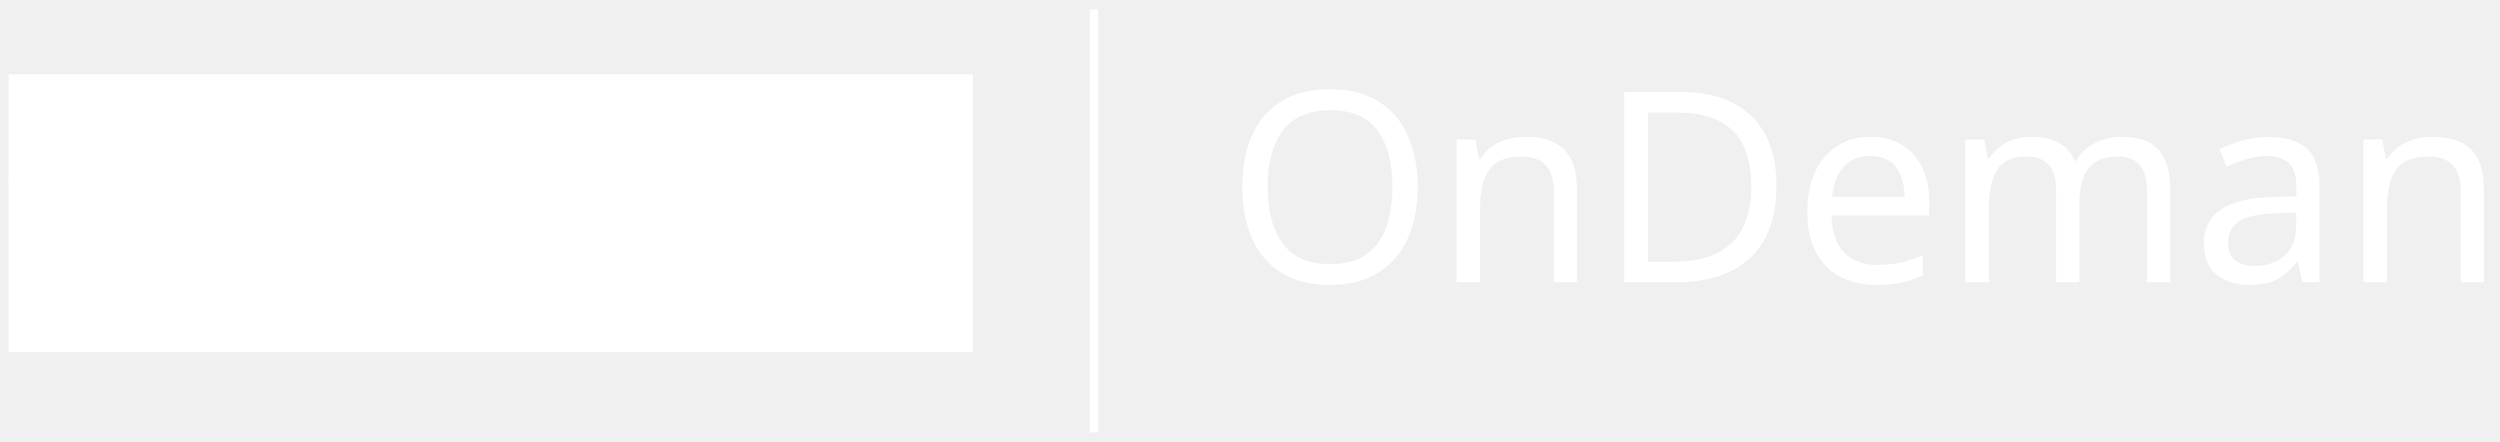
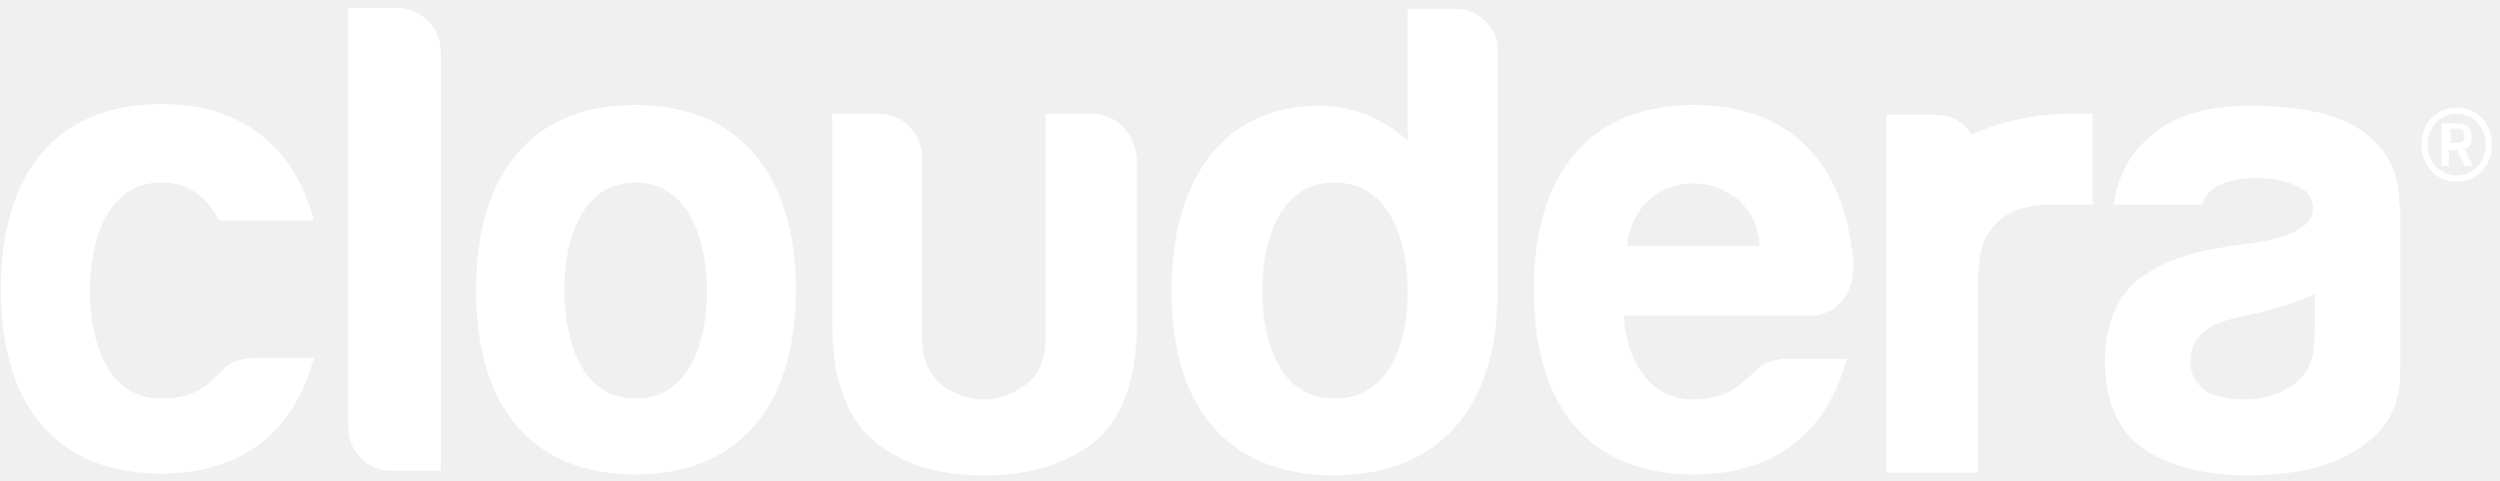
- <svg xmlns="http://www.w3.org/2000/svg" xmlns:xlink="http://www.w3.org/1999/xlink" version="1.1" id="Layer_1" x="0px" y="0px" viewBox="0 0 289.1 51" style="enable-background:new 0 0 289.1 51;" xml:space="preserve">
+ <svg xmlns="http://www.w3.org/2000/svg" version="1.1" id="Layer_1" x="0px" y="0px" viewBox="0 0 283.5 54.5" style="enable-background:new 0 0 283.5 54.5;" xml:space="preserve">
  <style type="text/css">
- 	.st0{fill:none;stroke:#FFFFFF;stroke-width:0.99;}
- 	.st1{fill:#FFFFFF;}
- 	.st2{clip-path:url(#XMLID_82_);fill:#FFFFFF;}
- 	.st3{font-family:'TitilliumWeb-Bold';}
- 	.st4{font-size:30.773px;}
+ 	.st0{fill:#FFFFFF;}
</style>
-   <line id="XMLID_4_" class="st0" x1="126.5" y1="1.1" x2="126.5" y2="50" />
-   <g id="XMLID_69_">
-     <path id="XMLID_66_" class="st1" d="M31.6,32.7h1.9l1.4,5.9h-1l-0.3-1.2h-2.1l-0.3,1.2h-1L31.6,32.7z M31.7,36.5h1.7l-0.7-2.9h-0.3   L31.7,36.5z" />
-     <g id="XMLID_5_">
-       <defs>
-         <rect id="XMLID_6_" x="1" y="8.6" width="111.5" height="32.1" />
-       </defs>
-       <use xlink:href="#XMLID_6_" style="overflow:visible;fill:#FFFFFF;" />
-       <clipPath id="XMLID_82_">
-         <use xlink:href="#XMLID_6_" style="overflow:visible;" />
-       </clipPath>
-       <path id="XMLID_65_" class="st2" d="M38.5,35.3c0,0-1-0.1-1.5-0.1c-0.4,0-0.7,0.2-0.7,0.5c0,0.3,0.2,0.3,0.8,0.5    c1.1,0.2,1.5,0.5,1.5,1.3c0,1-0.7,1.4-1.7,1.4c-0.6,0-1.6-0.2-1.6-0.2l0-0.8c0,0,1,0.1,1.4,0.1c0.6,0,0.8-0.1,0.8-0.5    c0-0.3-0.1-0.3-0.8-0.5c-1-0.2-1.5-0.4-1.5-1.3c0-1,0.8-1.3,1.6-1.3c0.6,0,1.6,0.2,1.6,0.2L38.5,35.3z" />
-       <polygon id="XMLID_64_" class="st2" points="39.6,38.6 39.6,32.6 40.6,32.6 40.6,36 41,36 42,34.4 43.1,34.4 41.9,36.4 43.2,38.6     42.1,38.6 41.1,36.9 40.6,37 40.6,38.6   " />
-       <path id="XMLID_60_" class="st2" d="M48.3,32.7c1,0,1.8,0.4,1.8,1.5c0,0.8-0.2,1.1-0.7,1.4c0.5,0.2,0.8,0.6,0.8,1.4    c0,1.2-0.8,1.7-1.9,1.7h-2.2v-5.9H48.3z M47.1,33.6v1.6h1.1c0.5,0,0.8-0.3,0.8-0.8c0-0.5-0.3-0.8-0.8-0.8H47.1z M47.1,36.1v1.6    h1.1c0.5,0,0.9-0.3,0.9-0.8c0-0.6-0.5-0.8-0.9-0.8H47.1z" />
-       <path id="XMLID_57_" class="st2" d="M51.4,32.7h1v1h-1V32.7z M51.4,34.4h1v4.3h-1V34.4z" />
-       <path id="XMLID_53_" class="st2" d="M53.1,39.4c0-0.4,0.2-0.7,0.6-1c-0.2-0.1-0.3-0.3-0.3-0.6c0-0.2,0.3-0.7,0.3-0.7    c-0.3-0.2-0.6-0.6-0.6-1.3c0-1,0.8-1.5,1.7-1.5c0.3,0,0.8,0.1,0.8,0.1l1.3,0v0.8h-0.6c0.1,0.1,0.2,0.3,0.2,0.6    c0,1.1-0.6,1.5-1.7,1.5c-0.1,0-0.2,0-0.3,0c0,0-0.1,0.3-0.1,0.4c0,0.3,0.1,0.3,0.8,0.3c1.2,0,1.8,0.3,1.8,1.3    c0,1.1-0.9,1.5-1.9,1.5C53.9,40.7,53.1,40.4,53.1,39.4 M54.4,38.7c-0.2,0.2-0.3,0.3-0.3,0.6c0,0.4,0.4,0.5,1,0.5    c0.6,0,1-0.2,1-0.6c0-0.4-0.3-0.5-0.9-0.5C54.9,38.8,54.4,38.7,54.4,38.7 M55.6,35.8c0-0.5-0.2-0.7-0.7-0.7    c-0.5,0-0.7,0.2-0.7,0.7c0,0.4,0.2,0.7,0.7,0.7S55.6,36.3,55.6,35.8" />
-       <path id="XMLID_49_" class="st2" d="M57.6,39.4c0-0.4,0.2-0.7,0.6-1c-0.2-0.1-0.3-0.3-0.3-0.6c0-0.2,0.3-0.7,0.3-0.7    c-0.3-0.2-0.6-0.6-0.6-1.3c0-1,0.8-1.5,1.7-1.5c0.3,0,0.8,0.1,0.8,0.1l1.3,0v0.8h-0.6c0.1,0.1,0.2,0.3,0.2,0.6    c0,1.1-0.6,1.5-1.7,1.5c-0.1,0-0.2,0-0.3,0c0,0-0.1,0.3-0.1,0.4c0,0.3,0.1,0.3,0.8,0.3c1.2,0,1.8,0.3,1.8,1.3    c0,1.1-0.9,1.5-1.9,1.5C58.4,40.7,57.6,40.4,57.6,39.4 M58.8,38.7c-0.2,0.2-0.3,0.3-0.3,0.6c0,0.4,0.4,0.5,1,0.5    c0.6,0,1-0.2,1-0.6c0-0.4-0.3-0.5-0.9-0.5C59.3,38.8,58.8,38.7,58.8,38.7 M60,35.8c0-0.5-0.2-0.7-0.7-0.7c-0.5,0-0.7,0.2-0.7,0.7    c0,0.4,0.2,0.7,0.7,0.7S60,36.3,60,35.8" />
-       <path id="XMLID_46_" class="st2" d="M65.5,37.8l0,0.7c0,0-0.8,0.2-1.6,0.2c-1.3,0-1.8-0.8-1.8-2.2c0-1.4,0.6-2.3,1.8-2.3    c1.2,0,1.8,0.7,1.8,1.9l-0.1,0.7h-2.5c0,0.6,0.2,1,0.9,1C64.6,37.9,65.5,37.8,65.5,37.8 M64.7,36.2c0-0.7-0.2-1.1-0.8-1.1    c-0.6,0-0.8,0.4-0.8,1.1H64.7z" />
-       <path id="XMLID_45_" class="st2" d="M66.8,34.4h1v0.5c0,0,0.5-0.4,1.2-0.6v1c-0.8,0.2-1.2,0.4-1.2,0.4v2.9h-1V34.4z" />
-       <path id="XMLID_42_" class="st2" d="M74.6,38.7c-0.1,0-0.3,0-0.5,0c-1.8,0-2.3-1-2.3-3c0-2,0.6-3.1,2.3-3.1c1.8,0,2.3,1.1,2.3,3.1    c0,1.3-0.2,2.2-0.9,2.6l0.6,1.1l-0.9,0.4L74.6,38.7z M75.4,35.7c0-1.4-0.3-2.2-1.3-2.2c-1,0-1.3,0.7-1.3,2.2    c0,1.4,0.3,2.1,1.3,2.1C75.1,37.8,75.4,37.2,75.4,35.7" />
-       <path id="XMLID_41_" class="st2" d="M80.9,34.4v4.3h-1v-0.2c0,0-0.6,0.3-1.1,0.3c-1.1,0-1.4-0.6-1.4-2.1v-2.2h1v2.2    c0,0.9,0.1,1.3,0.7,1.3c0.4,0,0.9-0.2,0.9-0.2v-3.3H80.9z" />
-       <path id="XMLID_38_" class="st2" d="M85.1,37.8l0,0.7c0,0-0.8,0.2-1.6,0.2c-1.3,0-1.8-0.8-1.8-2.2c0-1.4,0.6-2.3,1.8-2.3    c1.2,0,1.8,0.7,1.8,1.9l-0.1,0.7h-2.5c0,0.6,0.2,1,0.9,1C84.2,37.9,85.1,37.8,85.1,37.8 M84.3,36.2c0-0.7-0.2-1.1-0.8-1.1    c-0.6,0-0.8,0.4-0.8,1.1H84.3z" />
-       <path id="XMLID_37_" class="st2" d="M89.2,35.3c0,0-1-0.1-1.5-0.1c-0.4,0-0.7,0.2-0.7,0.5c0,0.3,0.2,0.3,0.8,0.5    c1.1,0.2,1.5,0.5,1.5,1.3c0,1-0.7,1.4-1.7,1.4c-0.6,0-1.6-0.2-1.6-0.2l0-0.8c0,0,1,0.1,1.4,0.1c0.6,0,0.8-0.1,0.8-0.5    c0-0.3-0.1-0.3-0.8-0.5c-1-0.2-1.5-0.4-1.5-1.3c0-1,0.8-1.3,1.6-1.3c0.6,0,1.6,0.2,1.6,0.2L89.2,35.3z" />
-       <path id="XMLID_36_" class="st2" d="M91.6,35.2V37c0,0.6,0.1,0.8,0.4,0.8c0.2,0,0.6,0,0.6,0l0,0.8c0,0-0.5,0.1-0.8,0.1    c-0.9,0-1.3-0.5-1.3-1.6v-1.9h-0.5v-0.9h0.5v-1.2h1v1.2h1.1v0.9H91.6z" />
-       <path id="XMLID_33_" class="st2" d="M93.7,32.7h1v1h-1V32.7z M93.7,34.4h1v4.3h-1V34.4z" />
-       <path id="XMLID_30_" class="st2" d="M99.3,36.5c0,1.3-0.4,2.2-1.9,2.2c-1.5,0-1.9-0.9-1.9-2.2c0-1.3,0.4-2.2,1.9-2.2    C98.9,34.3,99.3,35.2,99.3,36.5 M98.3,36.5c0-0.8-0.2-1.4-0.9-1.4c-0.7,0-0.9,0.5-0.9,1.4c0,0.8,0.1,1.4,0.9,1.4    C98.2,37.9,98.3,37.3,98.3,36.5" />
-       <path id="XMLID_29_" class="st2" d="M100.2,38.6v-4.3h1v0.2c0,0,0.6-0.3,1.1-0.3c1.1,0,1.4,0.8,1.4,2.1v2.2h-1v-2.2    c0-0.7-0.1-1.3-0.7-1.3c-0.4,0-0.9,0.2-0.9,0.2v3.3H100.2z" />
-       <path id="XMLID_28_" class="st2" d="M107.7,35.3c0,0-1-0.1-1.5-0.1c-0.4,0-0.7,0.2-0.7,0.5c0,0.3,0.2,0.3,0.8,0.5    c1.1,0.2,1.5,0.5,1.5,1.3c0,1-0.7,1.4-1.7,1.4c-0.6,0-1.6-0.2-1.6-0.2l0-0.8c0,0,1,0.1,1.4,0.1c0.6,0,0.8-0.1,0.8-0.5    c0-0.3-0.1-0.3-0.8-0.5c-1-0.2-1.5-0.4-1.5-1.3c0-1,0.8-1.3,1.6-1.3c0.6,0,1.6,0.2,1.6,0.2L107.7,35.3z" />
-       <path id="XMLID_27_" class="st2" d="M93.7,13.2c-1.1,0-2.1,0.1-3.1,0.4c-0.5,0.1-0.9,0.3-1.3,0.5c-0.1-0.1-0.2-0.2-0.3-0.3    c-0.4-0.4-0.9-0.6-1.4-0.6h-2.1V29h4.1v-8.2c0-1.6,0.3-2.2,0.8-2.8c0.5-0.5,1.4-0.8,2.5-0.8h1.8v-4H93.7" />
-       <path id="XMLID_26_" class="st2" d="M18.7,8.6h-2.1V27c0,0.5,0.2,1,0.6,1.4c0.4,0.4,0.9,0.6,1.4,0.6h2.1V10.5c0-0.5-0.2-1-0.6-1.4    C19.7,8.8,19.2,8.6,18.7,8.6" />
-       <path id="XMLID_23_" class="st2" d="M29.4,25.8c2.4,0,3.2-2.6,3.2-4.7s-0.8-4.8-3.2-4.8c-2.4,0-3.2,2.6-3.2,4.8S27,25.8,29.4,25.8     M29.4,12.8c4.6,0,7.2,3.1,7.2,8.2c0,5.1-2.6,8.1-7.2,8.1c-4.7,0-7.2-3-7.2-8.1C22.2,15.9,24.7,12.8,29.4,12.8" />
-       <path id="XMLID_22_" class="st2" d="M8.2,25.8C5.7,25.8,5,23.2,5,21s0.7-4.8,3.2-4.8c1.3,0,2.1,0.7,2.6,1.7H15    c-0.9-3.3-3.2-5.1-6.8-5.1C3.5,12.8,1,15.9,1,21c0,5.1,2.5,8.1,7.2,8.1c3.6,0,6-1.9,6.8-5.1h-2.8c0,0-0.8,0-1.2,0.4    C10.3,25.1,9.7,25.8,8.2,25.8" />
-       <path id="XMLID_21_" class="st2" d="M51.2,13.8c-0.4-0.4-0.9-0.6-1.4-0.6h-2.1v9.9c0,0.9-0.3,1.6-0.9,2.1    c-0.6,0.4-1.2,0.6-1.9,0.6c-0.7,0-1.3-0.2-1.9-0.6c-0.6-0.4-0.9-1.1-0.9-2.1v-7.9c0-0.5-0.2-1-0.6-1.4c-0.4-0.4-0.9-0.6-1.4-0.6    h-2.1v9.2c0,2.8,0.8,4.5,2.2,5.5c1.4,1,2.9,1.3,4.6,1.3c1.7,0,3.3-0.3,4.6-1.3c1.4-1,2.2-2.7,2.2-5.5v-7.2    C51.8,14.7,51.6,14.2,51.2,13.8" />
-       <path id="XMLID_18_" class="st2" d="M67.5,9.1c-0.4-0.4-0.9-0.6-1.4-0.6H64v5.8c-0.6-0.6-1.9-1.6-3.9-1.6c-4.2,0-6.6,3.1-6.6,8.2    c0,5.1,2.5,8.1,7.3,8.1c4.7,0,7.3-3,7.3-8.1h0V10.5C68,10,67.8,9.5,67.5,9.1 M60.7,25.8c-2.5,0-3.2-2.6-3.2-4.7s0.8-4.8,3.2-4.8    c2.5,0,3.3,2.6,3.3,4.7v0.1h0C64,23.2,63.2,25.8,60.7,25.8" />
-       <path id="XMLID_15_" class="st2" d="M83.9,20.1c0,0.3-0.1,0.6-0.2,0.9c-0.1,0.2-0.2,0.3-0.3,0.5c-0.4,0.4-0.8,0.6-1.4,0.6h-8.3    c0.1,1.9,1.1,3.7,3.1,3.7c1.5,0,2.1-0.6,2.9-1.3c0.4-0.4,1.2-0.4,1.2-0.4h2.8c-0.9,3.2-3.2,5.1-6.8,5.1c-4.7,0-7.2-3-7.2-8.1    c0-5.1,2.5-8.2,7.2-8.2c3.6,0,6,1.9,6.8,5.1c0.2,0.6,0.3,1.2,0.3,1.9L83.9,20.1z M76.8,16.3c-1.7,0-2.8,1.3-3,2.8h5.9    C79.7,17.5,78.4,16.3,76.8,16.3" />
-       <path id="XMLID_12_" class="st2" d="M108.4,17.2c0-1.4-0.6-2.5-1.7-3.3c-1.1-0.7-2.7-1.1-4.9-1.1c-2,0-3.5,0.4-4.5,1.3    c-0.9,0.8-1.5,1.8-1.7,3h3.9c0.2-0.5,0.5-0.8,1-0.9c0.4-0.2,0.9-0.2,1.5-0.2c0.7,0,1.2,0.1,1.7,0.3c0.6,0.2,0.9,0.6,0.9,1.1    c0,0.6-0.9,1.2-2.6,1.4c-2.1,0.3-3.7,0.5-5.2,1.6c-1,0.7-1.6,2-1.6,3.6c0,1.7,0.5,3,1.6,3.8c0.9,0.7,2.4,1.3,4.9,1.3    c2.2,0,3.8-0.5,4.9-1.2c1.1-0.8,1.8-1.7,1.8-3.3V17.2z M104,24.9c-0.6,0.6-1.5,0.9-2.6,0.9c-0.3,0-1.4-0.1-1.9-0.5    C99.2,25,99,24.6,99,24.1c0-0.4,0.1-0.8,0.4-1.1c0.6-0.6,1.2-0.7,2.6-1c0.9-0.2,2-0.5,2.6-0.9v1.2C104.6,23.4,104.6,24.2,104,24.9    " />
-       <path id="XMLID_7_" class="st2" d="M111,12.9c0.9,0,1.6,0.7,1.6,1.6c0,0.9-0.6,1.6-1.6,1.6c-0.9,0-1.6-0.7-1.6-1.6    C109.4,13.7,110,12.9,111,12.9 M111,15.9c0.7,0,1.3-0.6,1.3-1.4c0-0.8-0.6-1.4-1.3-1.4c-0.7,0-1.3,0.6-1.3,1.4    C109.6,15.3,110.2,15.9,111,15.9 M111,14.8h-0.3v0.7h-0.3v-1.9h0.6c0.5,0,0.7,0.1,0.7,0.6c0,0.3-0.1,0.5-0.3,0.6l0.3,0.7h-0.4    L111,14.8z M110.6,14.5h0.4c0.2,0,0.3-0.1,0.3-0.3c0-0.2-0.1-0.3-0.4-0.3h-0.3V14.5z" />
-     </g>
-   </g>
-   <text id="XMLID_3_" transform="matrix(1 0 0 1 141.7896 32.6322)" class="st1 st3 st4">OnDemand</text>
+   <path id="XMLID_29_" class="st0" d="M234.9,12.9c-2.7,0-5.3,0.4-7.8,1.1c-1.2,0.3-2.3,0.8-3.4,1.3c-0.2-0.3-0.4-0.6-0.7-0.9  c-1-1-2.2-1.4-3.6-1.4h-5.4v40.6h10.4V32.4c0-4.1,0.7-5.7,2.1-7.1c1.4-1.4,3.5-2.1,6.4-2.1h4.5V12.9H234.9z" />
+   <path id="XMLID_28_" class="st0" d="M44.9,0.9h-5.4v47.5c0,1.4,0.5,2.6,1.5,3.6c1,1,2.2,1.4,3.6,1.4h5.4V5.9c0-1.4-0.5-2.6-1.5-3.6  C47.5,1.4,46.3,0.9,44.9,0.9" />
+   <path class="st0" d="M72.1,11.9c11.7,0,18.2,7.9,18.2,21c0,13.1-6.5,20.9-18.2,20.9C60.2,53.8,54,46,54,32.9  C54,19.8,60.2,11.9,72.1,11.9 M72.1,45.2c6.2,0,8.1-6.6,8.1-12.2c0-5.6-2-12.3-8.1-12.3c-6.2,0-8.1,6.7-8.1,12.3  C64.1,38.6,65.9,45.2,72.1,45.2" />
+   <path id="XMLID_25_" class="st0" d="M18.3,45.2c-6.2,0-8.1-6.6-8.1-12.2c0-5.6,1.9-12.3,8.1-12.3c3.2,0,5.3,1.8,6.5,4.3h10.8  c-2.2-8.4-8.2-13.2-17.3-13.2c-12,0-18.2,7.9-18.2,21c0,13.1,6.2,20.9,18.2,20.9c9.2,0,15.1-4.8,17.3-13.1h-7.1c0,0-1.9,0.1-3,1.1  C23.7,43.6,22.2,45.2,18.3,45.2" />
+   <path id="XMLID_24_" class="st0" d="M127.4,14.4c-0.9-1-2.2-1.5-3.6-1.5h-5.2v25.4c0,2.4-0.7,4.2-2.2,5.3s-3.1,1.7-4.8,1.7  c-1.8,0-3.4-0.6-4.8-1.7s-2.2-2.9-2.2-5.3V18c0-1.4-0.5-2.6-1.4-3.6c-0.9-1-2.2-1.5-3.6-1.5h-5.2v23.6c0,7.2,2,11.6,5.5,14.1  c3.5,2.5,7.4,3.3,11.8,3.3c4.4,0,8.3-0.9,11.8-3.3c3.5-2.5,5.5-6.9,5.5-14.1V18C128.8,16.6,128.4,15.4,127.4,14.4" />
+   <path class="st0" d="M151.4,45.2c-6.3,0-8.2-6.6-8.2-12.2c0-5.6,1.9-12.3,8.2-12.3c6.2,0,8.3,6.6,8.3,12.2v0.1  C159.7,38.7,157.7,45.2,151.4,45.2 M168.5,2.4c-1-1-2.2-1.4-3.6-1.4h-5.2v15c-1.6-1.5-4.9-4-10-4c-10.6,0-16.8,7.9-16.8,21  c0,13.1,6.3,20.9,18.5,20.9c11.9,0,18.5-7.8,18.5-20.7h0V5.9C170,4.5,169.5,3.3,168.5,2.4" />
+   <path class="st0" d="M192.1,20.8c-4.3,0-7.2,3.2-7.5,7.1h15C199.6,24,196.3,20.8,192.1,20.8 M210.2,30.6c0,0.9-0.2,1.7-0.5,2.4  c-0.2,0.4-0.5,0.9-0.9,1.3c-0.9,1-2.1,1.5-3.5,1.5h-21.1c0.3,4.8,2.7,9.5,7.9,9.5c3.9,0,5.4-1.7,7.3-3.5c1.1-1,3-1.1,3-1.1h7.1  c-2.2,8.3-8.1,13.1-17.3,13.1c-12,0-18.2-7.8-18.2-20.9c0-13.1,6.2-21,18.2-21c9.2,0,15.2,4.8,17.3,13.2c0.4,1.5,0.6,3.1,0.8,4.8  L210.2,30.6z" />
+   <path class="st0" d="M261,42.9c-1.6,1.6-3.8,2.4-6.5,2.4c-0.9,0-3.6-0.2-4.7-1.3c-0.8-0.8-1.3-1.6-1.3-3.1c0-1.1,0.4-2.1,1-2.8  c1.5-1.6,3.1-1.8,6.5-2.6c2.3-0.5,5.1-1.4,6.6-2.2v3.1C262.6,39,262.6,41.3,261,42.9 M272.2,23.2c0-3.6-1.4-6.4-4.3-8.4  c-2.8-1.9-6.9-2.8-12.5-2.8c-5,0-8.8,1.1-11.4,3.4c-2.4,2-3.8,4.7-4.2,7.8h10c0.5-1.3,1.3-2,2.4-2.4c1.1-0.4,2.3-0.6,3.7-0.6  c1.7,0,3,0.2,4.2,0.7c1.5,0.5,2.3,1.4,2.3,2.9c0,1.6-2.2,3.1-6.5,3.7c-5.2,0.7-9.4,1.3-13.2,4.1c-2.4,1.8-3.9,5.1-3.9,9.3  c0,4.5,1.4,7.7,4,9.7c2.4,1.8,6.2,3.3,12.4,3.3c5.6,0,9.7-1.2,12.5-3.1c2.9-2,4.5-4.3,4.6-8.5V23.2z" />
+   <path class="st0" d="M277.9,16.2h0.9c0.5,0,0.8-0.2,0.8-0.8c0-0.6-0.3-0.8-0.9-0.8h-0.7V16.2z M278.7,17h-0.9v1.8H277V14h1.6  c1.2,0,1.8,0.4,1.8,1.5c0,0.8-0.2,1.2-0.8,1.4l0.9,1.9h-0.9L278.7,17z M278.7,19.9c1.9,0,3.3-1.6,3.3-3.5c0-2-1.4-3.5-3.3-3.5  c-1.9,0-3.3,1.6-3.3,3.5C275.4,18.3,276.8,19.9,278.7,19.9 M278.7,12.2c2.4,0,4,1.9,4,4.2c0,2.3-1.6,4.2-4,4.2c-2.4,0-4-1.9-4-4.2  C274.7,14.1,276.3,12.2,278.7,12.2" />
</svg>
